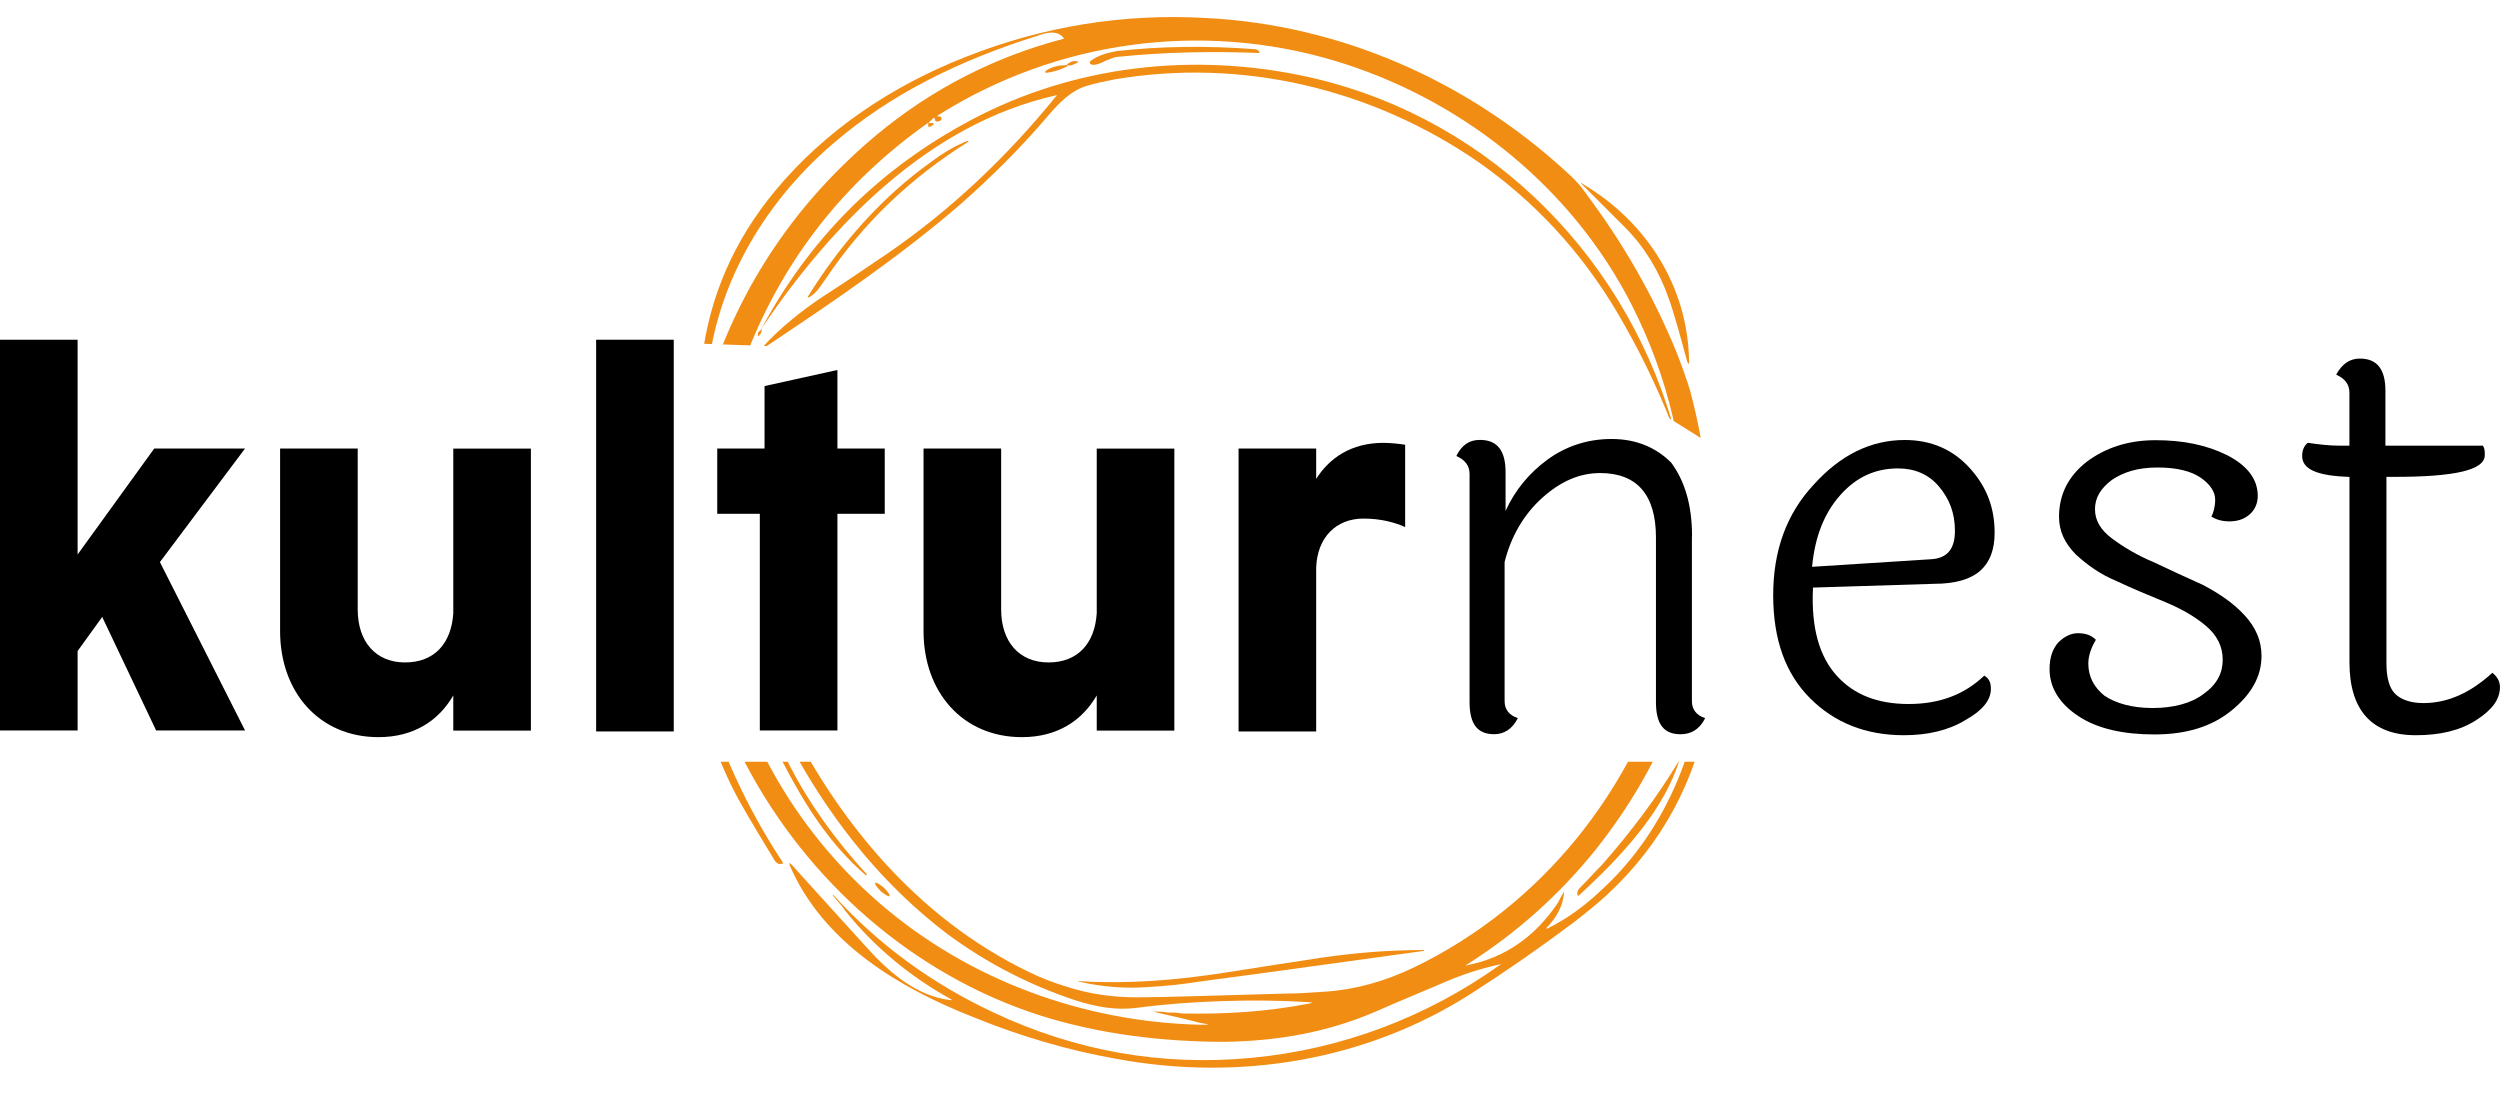
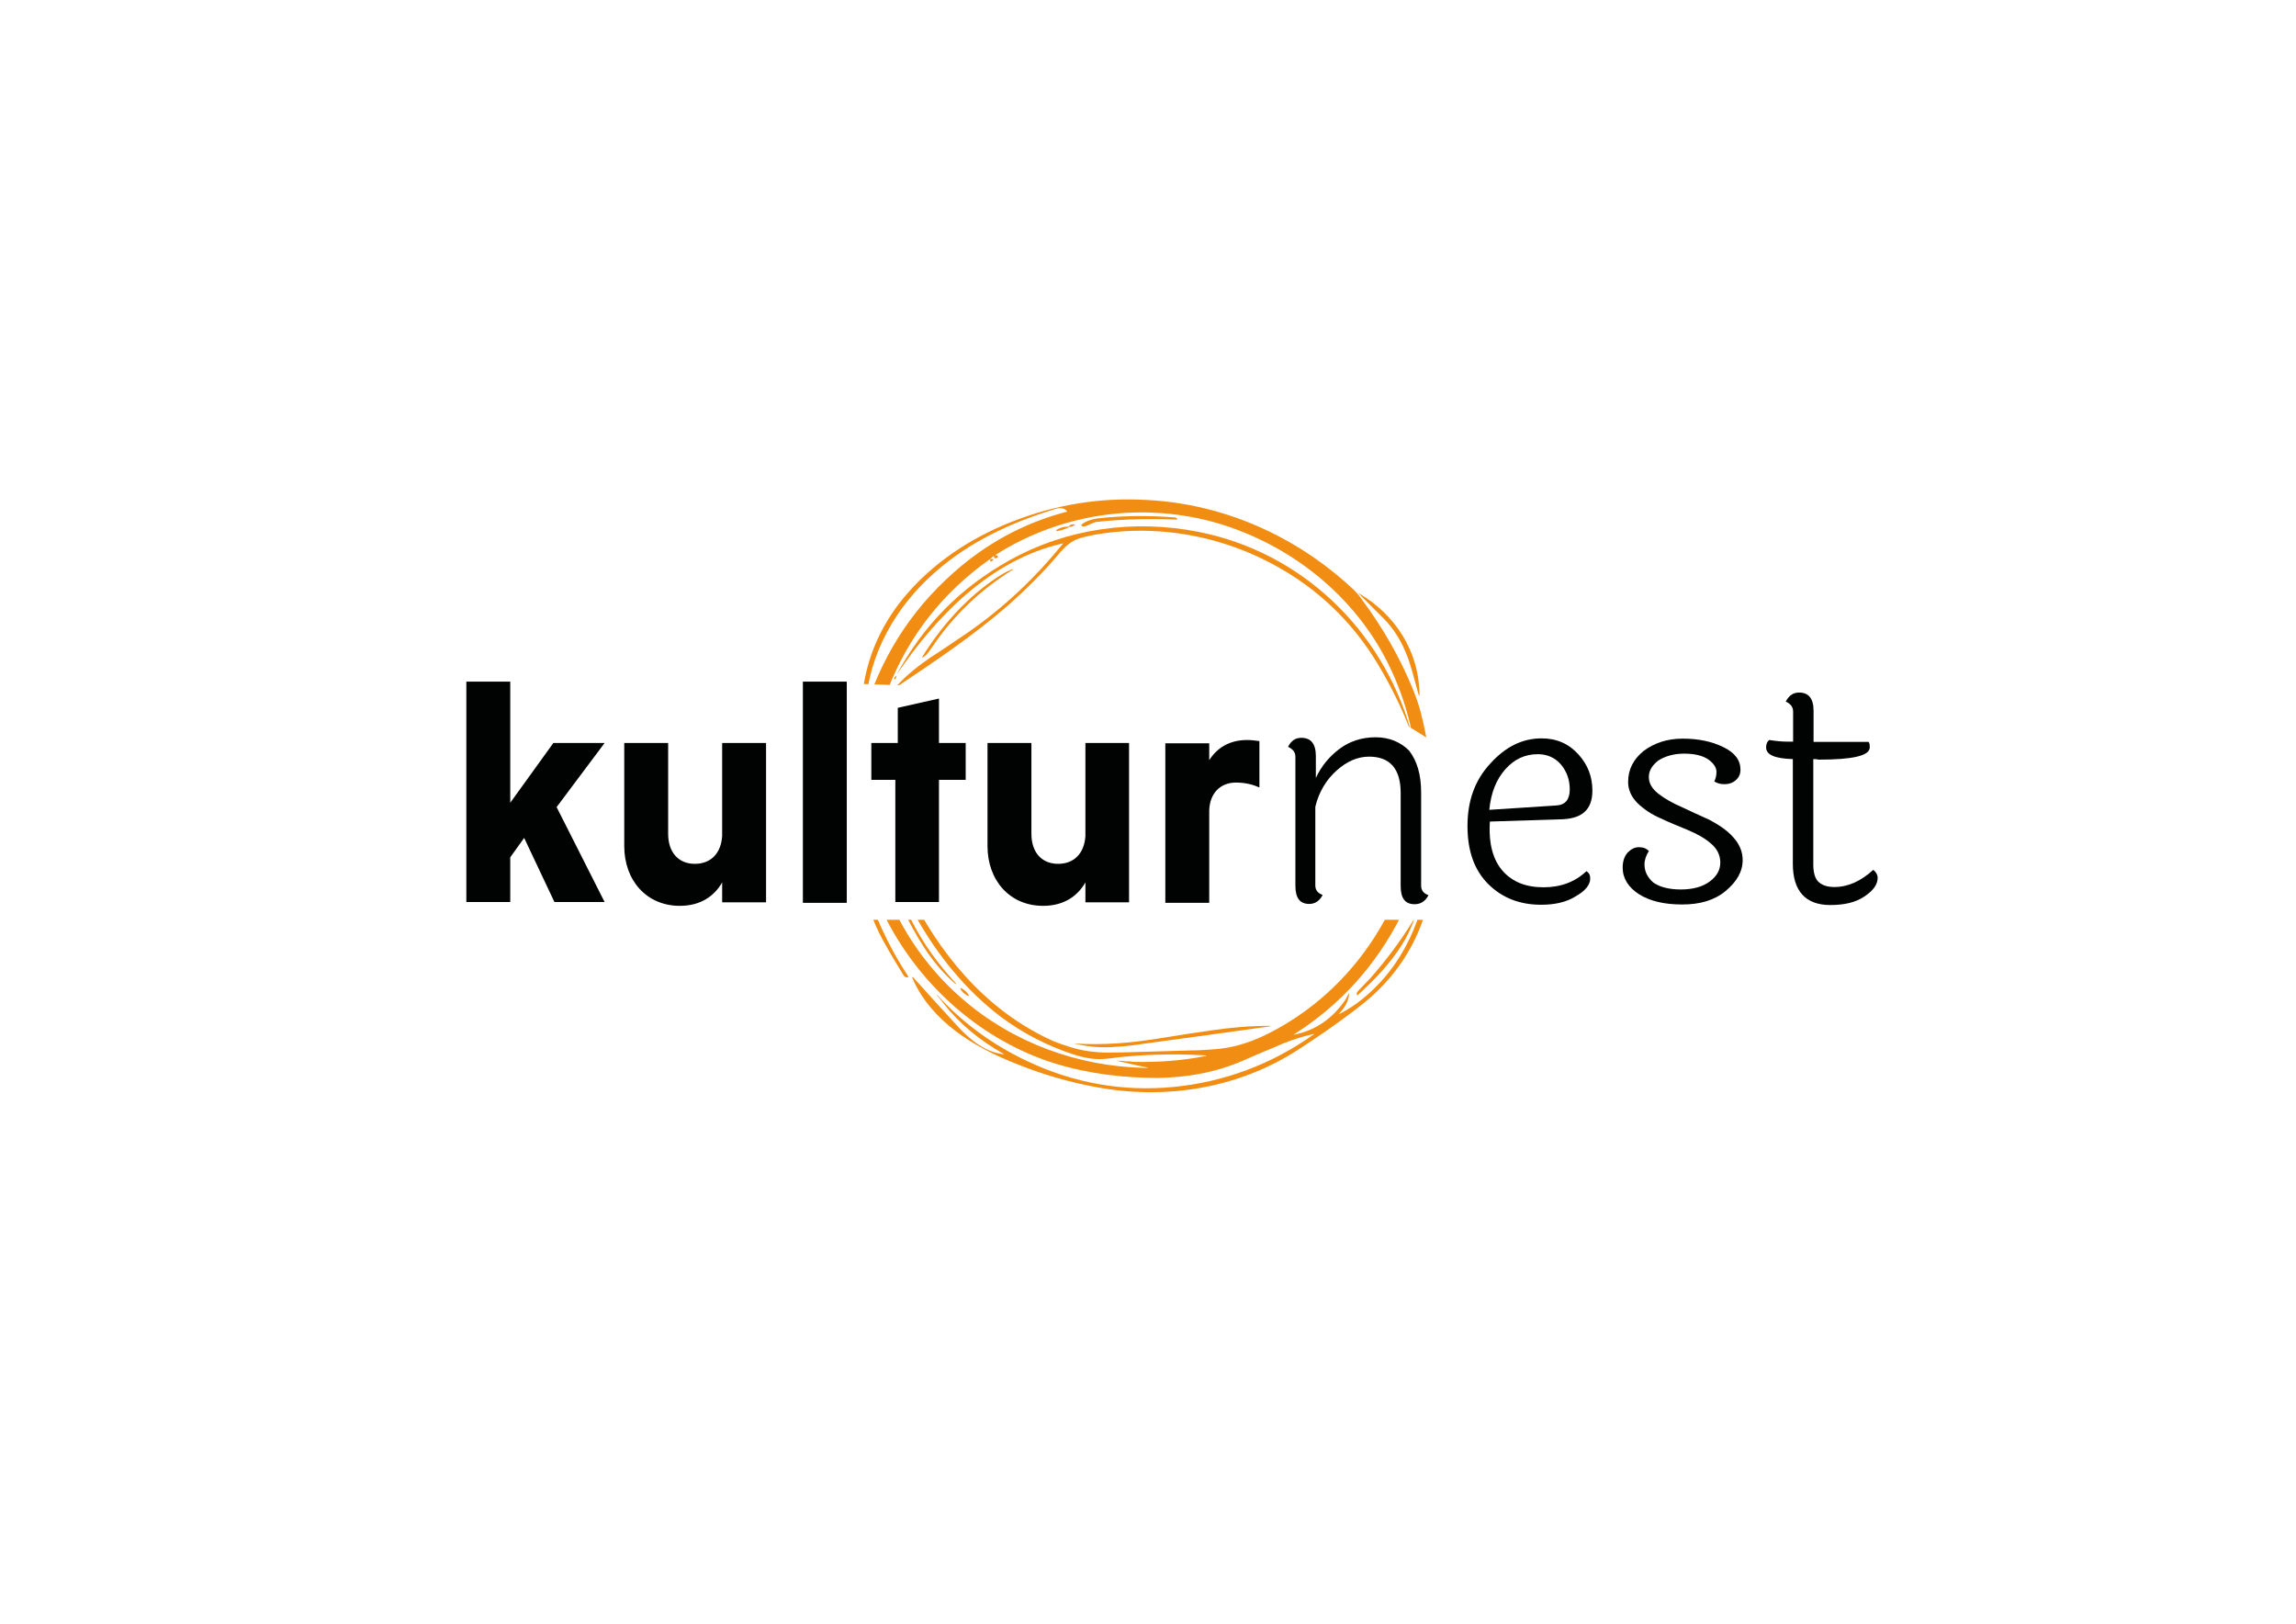
- <svg xmlns="http://www.w3.org/2000/svg" id="Ebene_2" viewBox="0 0 517.33 226.36">
-   <defs>
-     <style>.cls-1{clip-path:url(#clippath);}.cls-2{fill:none;}.cls-2,.cls-3,.cls-4,.cls-5{stroke-width:0px;}.cls-6{clip-path:url(#clippath-1);}.cls-7{clip-path:url(#clippath-4);}.cls-8{clip-path:url(#clippath-3);}.cls-9{clip-path:url(#clippath-2);}.cls-10{clip-path:url(#clippath-7);}.cls-11{clip-path:url(#clippath-8);}.cls-12{clip-path:url(#clippath-6);}.cls-13{clip-path:url(#clippath-5);}.cls-14{clip-path:url(#clippath-9);}.cls-15{clip-path:url(#clippath-13);}.cls-16{clip-path:url(#clippath-12);}.cls-17{clip-path:url(#clippath-10);}.cls-18{clip-path:url(#clippath-11);}.cls-4{fill:#f18d13;}.cls-5{fill:#010101;}</style>
-     <clipPath id="clippath">
-       <path class="cls-2" d="m136.28,226.36h227.73v-68.73h-227.73v68.73Zm0-226.36v65.01l7.64,6.07,16.84.59,162.72,1.17,36.03,22.52,4.7-12.14V0h-227.92Z" />
-     </clipPath>
-     <clipPath id="clippath-1">
-       <path class="cls-2" d="m136.28,226.36h227.73v-68.73h-227.73v68.73Zm0-226.36v65.01l7.64,6.07,16.84.59,162.72,1.17,36.03,22.52,4.7-12.14V0h-227.92Z" />
-     </clipPath>
-     <clipPath id="clippath-2">
-       <path class="cls-2" d="m136.28,226.36h227.73v-68.73h-227.73v68.73Zm0-226.36v65.01l7.64,6.07,16.84.59,162.72,1.17,36.03,22.52,4.7-12.14V0h-227.92Z" />
-     </clipPath>
-     <clipPath id="clippath-3">
-       <path class="cls-2" d="m136.28,226.36h227.73v-68.73h-227.73v68.73Zm0-226.36v65.01l7.64,6.07,16.84.59,162.72,1.17,36.03,22.52,4.7-12.14V0h-227.92Z" />
-     </clipPath>
-     <clipPath id="clippath-4">
-       <path class="cls-2" d="m136.28,226.36h227.73v-68.73h-227.73v68.73Zm0-226.36v65.01l7.64,6.07,16.84.59,162.72,1.17,36.03,22.52,4.7-12.14V0h-227.92Z" />
-     </clipPath>
-     <clipPath id="clippath-5">
-       <path class="cls-2" d="m136.28,226.36h227.73v-68.73h-227.73v68.73Zm0-226.36v65.01l7.64,6.07,16.84.59,162.72,1.17,36.03,22.52,4.7-12.14V0h-227.92Z" />
-     </clipPath>
-     <clipPath id="clippath-6">
-       <path class="cls-2" d="m136.28,226.36h227.73v-68.73h-227.73v68.73Zm0-226.36v65.01l7.64,6.07,16.84.59,162.72,1.17,36.03,22.52,4.7-12.14V0h-227.92Z" />
-     </clipPath>
-     <clipPath id="clippath-7">
-       <path class="cls-2" d="m136.28,226.36h227.73v-68.73h-227.73v68.73Zm0-226.36v65.01l7.64,6.07,16.84.59,162.72,1.17,36.03,22.52,4.7-12.14V0h-227.92Z" />
-     </clipPath>
-     <clipPath id="clippath-8">
-       <path class="cls-2" d="m136.28,226.36h227.73v-68.73h-227.73v68.73Zm0-226.36v65.01l7.64,6.07,16.84.59,162.72,1.17,36.03,22.52,4.7-12.14V0h-227.92Z" />
-     </clipPath>
-     <clipPath id="clippath-9">
-       <path class="cls-2" d="m136.28,226.36h227.73v-68.73h-227.73v68.73Zm0-226.36v65.01l7.64,6.07,16.84.59,162.72,1.17,36.03,22.52,4.7-12.14V0h-227.92Z" />
-     </clipPath>
-     <clipPath id="clippath-10">
-       <path class="cls-2" d="m136.28,226.36h227.73v-68.73h-227.73v68.73Zm0-226.36v65.01l7.64,6.07,16.84.59,162.72,1.17,36.03,22.52,4.7-12.14V0h-227.92Z" />
-     </clipPath>
-     <clipPath id="clippath-11">
-       <path class="cls-2" d="m136.28,226.36h227.73v-68.73h-227.73v68.73Zm0-226.36v65.01l7.64,6.07,16.84.59,162.72,1.17,36.03,22.52,4.7-12.14V0h-227.92Z" />
-     </clipPath>
-     <clipPath id="clippath-12">
-       <path class="cls-2" d="m136.28,226.36h227.73v-68.73h-227.73v68.73Zm0-226.36v65.01l7.64,6.07,16.84.59,162.72,1.17,36.03,22.52,4.7-12.14V0h-227.92Z" />
-     </clipPath>
-     <clipPath id="clippath-13">
-       <path class="cls-2" d="m136.28,226.36h227.73v-68.73h-227.73v68.73Zm0-226.36v65.01l7.64,6.07,16.84.59,162.72,1.17,36.03,22.52,4.7-12.14V0h-227.92Z" />
-     </clipPath>
-   </defs>
-   <g id="Ebene_1-2">
-     <g class="cls-1">
-       <path class="cls-4" d="m238.5,209.32c1.17,0,2.15,0,3.13.2.98,0,1.96,0,2.94.2,9.01.2,17.62-.39,25.85-1.96,1.37-.2,1.37-.39,0-.39-6.07-.39-12.14-.39-17.82-.2-5.68.2-11.36.59-17.23,1.37-4.5.59-8.62-.2-12.92-1.57-9.4-3.13-18.21-7.64-26.43-13.71-26.04-19.78-40.53-50.32-48.56-81.46-.39-1.57-.59-1.57-.39,0,.2,2.55.2,5.09.39,7.44,2.35,26.24,14.69,50.52,34.66,67.75,18.41,15.86,42.1,24.48,66.18,25.06,2.15,0,2.35,0,0-.39-3.52-.98-6.66-1.57-9.79-2.35q-.39,0,0,0M192.09,25.46s-.2,0-.39.2c-17.04,12.14-29.37,27.8-37.01,47.19-.78,1.96-1.57,4.31-2.35,7.24-1.57,5.29-3.13,10.38-4.11,15.86-.78,4.7-.59,9.01.39,13.32,3.13,13.12,7.64,25.65,13.32,37.4,10.97,22.91,27.8,43.27,50.91,54.43,2.74,1.37,5.48,2.35,8.03,3.13,4.9,1.57,9.79,2.15,14.49,2.15,5.68,0,15.86-.39,30.74-.78,2.55,0,5.29-.2,8.03-.39,6.27-.39,12.53-2.15,18.6-5.09,26.24-12.73,45.43-36.62,53.06-64.81,2.35-9.01,3.52-18.21,3.13-28-.59-16.64-4.7-32.11-12.53-46.6-12.73-23.3-34.85-40.53-60.31-48.17-27.61-8.22-57.57-4.11-82.04,11.36q-.2.2,0,.2h.39c.2,0,.39.2.39.39v.2c0,.2-.39.39-.59.39-.39.2-.78,0-.78-.39,0-.2,0-.39-.39-.2l-.98.98Zm-45.43,53.85c6.66-20.56,18.21-37.6,34.85-51.5,11.36-9.4,24.28-16.06,38.57-19.78q.2,0,0-.2c-1.37-1.76-3.92-.98-5.48-.39-15.66,4.9-30.35,11.94-42.49,22.52-14.49,12.53-24.67,30.15-25.85,49.54q0,.39.39-.2c0,.39,0,.2,0,0m163.89,120.23c-3.72.78-7.44,1.96-11.16,3.52-4.5,1.96-9.4,3.92-14.69,6.27-9.99,4.31-20.17,6.07-31.13,6.27-12.92,0-26.04-1.57-38.38-5.48-26.24-8.42-48.17-27.8-60.9-52.09-7.44-14.29-11.36-29.37-11.75-45.23,0-4.11,0-8.42.39-13.12.59-8.42,1.37-16.84,2.35-25.46,1.57-12.92,6.66-24.48,15.08-34.66,10.38-12.53,24.08-21.73,39.55-27.8,15.86-6.27,32.5-9.01,49.54-8.03,28,1.37,54.43,13.12,74.99,32.11,1.57,1.37,2.94,2.94,4.11,4.7,7.44,9.99,13.51,20.56,18.21,31.92,1.17,2.94,2.15,5.68,2.94,8.22,3.52,12.92,4.7,26.04,3.33,39.16-1.96,20.76-9.59,39.16-22.52,55.61-7.64,9.59-16.64,17.62-26.83,24.08-.39.2-.39.39,0,.2,7.83-1.57,13.9-5.87,18.6-12.73.39-.78.78-1.37,1.17-2.15q.2-.39.2,0c-.2,2.55-1.57,5.09-3.52,7.05q-.39.39.2.2c3.92-1.96,7.44-4.5,10.77-7.64,14.29-12.92,20.95-31.33,22.32-50.32.2-2.94.39-5.87.39-9.01,0-.59,0-1.37-.2-1.96,0-.2,0-.39.2,0,0,.2.2.39.2.39,1.17,7.24,1.17,14.69-.2,21.93-2.74,16.06-9.99,29.37-21.54,39.95-1.96,1.76-4.11,3.52-6.66,5.48-7.05,5.29-14.1,10.18-21.15,14.69-21.73,13.9-47.97,18.21-73.43,13.51-9.99-1.76-19.97-4.7-29.57-8.62-15.47-6.07-31.13-15.47-37.99-31.33-.2-.59-.2-.78.39-.2,4.9,5.48,9.99,10.97,15.08,16.64,4.7,5.29,10.57,10.57,17.82,11.36q.39,0,0-.2c-8.42-4.7-15.86-10.77-21.93-18.41-.78-1.17-1.76-2.15-2.55-3.13h.2c9.4,10.38,20.56,18.41,33.09,24.28,17.04,8.03,34.85,11.16,53.46,9.4s36.22-8.42,51.3-19.19q.59-.2.2-.2" />
-     </g>
-     <g class="cls-6">
-       <path class="cls-4" d="m228.9,12.53c-.78.39-2.35,1.17-3.13.78-.39-.2-.39-.39,0-.78,1.37-.98,3.13-1.57,5.29-1.96,8.81-.98,18.41-1.17,28.59-.39.39,0,.78.2.98.59v.2h0c-9.99-.39-19.58-.2-29.18.78-.78,0-1.57.39-2.55.78" />
-     </g>
-     <g class="cls-9">
-       <path class="cls-4" d="m220.48,13.9c-1.17.59-2.55.98-3.92,1.17q-.39,0-.2-.39c1.17-.78,2.55-1.17,3.92-1.17.2,0,.39,0,.59-.2.59-.59,1.37-.78,2.15-.59q.2,0,0,.2c-.78.39-1.37.78-2.15.59,0,.2-.2.39-.39.39" />
-     </g>
-     <g class="cls-8">
-       <path class="cls-4" d="m218.52,19.97c.2-.2.2-.39-.2-.2-25.85,5.87-45.82,26.24-60.31,47.58-.2.2-.2.39-.39.59v.39c0,.39-.2.78-.59,1.17h-.2v-.2c0-.39,0-.59.39-.78.2-.2.39-.39.39-.59,9.79-18.21,23.5-32.11,41.51-42.1,20.95-11.75,45.62-15.08,69.32-10.38,37.6,7.44,67.16,35.83,77.74,72.45h-.2c-3.13-8.03-6.85-15.66-11.36-23.3-7.44-12.53-17.04-22.91-28.78-31.13-21.93-15.08-48.76-21.54-75.19-17.04-1.96.39-3.92.78-5.87,1.37-3.13.98-5.48,3.33-7.83,6.07-5.48,6.46-11.55,12.53-18.21,18.41-12.73,10.97-26.63,20.36-40.73,29.76-.39.39-.59.2-.2-.2,3.52-3.92,8.22-7.64,12.34-10.38,4.9-3.13,9.4-6.27,13.51-9.01,13.12-9.01,24.67-19.97,34.85-32.5" />
-     </g>
-     <g class="cls-7">
-       <path class="cls-4" d="m192.09,25.46h.98c.2,0,.2.2,0,.39l-.59.39h-.39v-.78" />
-     </g>
-     <g class="cls-13">
-       <path class="cls-4" d="m200.12,29.18h.2q.2,0,0,.2c-11.94,7.44-21.73,16.84-29.37,28.2-1.17,1.57-1.96,3.13-3.52,3.92-.2.2-.39,0-.2-.2,6.66-10.77,15.27-20.56,25.46-27.8,2.35-1.76,4.9-3.33,7.44-4.31" />
-     </g>
-     <g class="cls-12">
-       <path class="cls-4" d="m327.39,37.99c13.32,7.83,21.93,21.34,22.13,36.81q0,.98-.39,0c-1.17-4.31-2.74-10.18-3.92-13.32-1.96-5.48-4.9-10.38-9.01-14.49-2.94-2.94-5.87-5.87-9.01-9.01v-.2l.2.2h0" />
-     </g>
-     <g class="cls-10">
-       <path class="cls-5" d="m162.52,71.67c-6.66,15.08-9.59,30.55-9.2,46.41q0,.59-.39,0c-.39-1.17-.78-2.35-.78-3.72-.2-12.14,1.96-24.28,6.27-36.22.98-2.15,2.15-4.9,4.11-6.46,0-.2.2-.2,0,0" />
-     </g>
-     <g class="cls-11">
-       <path class="cls-5" d="m355.39,98.49c2.74,11.36,3.13,22.71,1.37,34.27h0c0-6.66-.2-13.32-.39-19.78-.2-5.48-.59-10.18-.98-14.49v-.98q0-.39.2,0c-.39.2-.2.59-.2.98" />
-     </g>
-     <g class="cls-14">
-       <path class="cls-4" d="m152.73,165.26c-4.11-7.64-6.85-15.66-8.03-23.89h.2c3.92,13.12,9.4,25.46,17.04,37.01.2.2,0,.39-.2.39h-.59c-.2,0-.59-.39-.78-.59-2.35-3.92-4.9-8.03-7.64-12.92" />
-     </g>
-     <g class="cls-17">
-       <path class="cls-4" d="m161.93,157.63c-1.37-2.74-3.13-5.48-3.33-8.62q0-.78.39,0c1.37,3.33,2.94,6.27,4.31,9.2,4.31,8.42,9.79,15.86,16.06,22.71v.2h-.2c-7.44-6.46-12.34-14.1-17.23-23.5" />
-     </g>
-     <g class="cls-18">
-       <path class="cls-4" d="m347.56,157.23c-2.15,6.85-6.46,13.12-11.75,18.99-3.13,3.52-6.27,6.46-9.01,9.01-.2.2-.39.2-.39-.2v-.39c0-.2.2-.59.39-.78,1.57-1.57,3.13-3.33,4.7-4.9,5.87-6.66,11.36-13.9,16.06-21.73h0" />
-     </g>
-     <g class="cls-16">
-       <path class="cls-4" d="m181.12,182.69c.2-.2.98.39,1.76.98.78.78,1.37,1.57,1.17,1.76-.2.2-.98-.39-1.76-.98-.78-.78-1.37-1.57-1.17-1.76" />
-     </g>
-     <g class="cls-15">
-       <path class="cls-4" d="m223.61,203.05c9.99.59,19.58-.2,29.76-1.76,7.24-1.17,13.9-2.15,20.17-3.13,6.85-.98,13.71-1.57,20.95-1.57q.2,0,.2.2h-.2c-15.66,2.15-30.94,4.31-45.82,6.27-3.72.59-7.24.98-10.77,1.17-4.9.39-9.59,0-14.1-.98q-1.37-.2-.2-.2" />
-     </g>
-     <polygon class="cls-3" points="0 70.3 16.06 70.3 16.06 114.74 31.92 92.81 50.71 92.81 33.09 116.31 50.71 151.16 32.31 151.16 21.15 127.67 16.06 134.72 16.06 151.16 0 151.16 0 70.3" />
-     <path class="cls-3" d="m93.79,143.92c-2.94,5.09-8.03,8.62-15.47,8.62-12.34,0-20.36-9.4-20.36-21.93v-37.79h16.06v33.29c0,6.66,3.72,10.97,9.79,10.97s9.59-3.92,9.99-10.18v-34.07h16.06v58.35h-16.06v-7.24Z" />
-     <rect class="cls-3" x="123.36" y="70.3" width="16.06" height="81.06" />
-     <polygon class="cls-3" points="157.23 151.16 157.23 106.32 148.42 106.32 148.42 92.81 158.21 92.81 158.21 79.89 173.29 76.56 173.29 92.81 183.08 92.81 183.08 106.32 173.29 106.32 173.29 151.16 157.23 151.16" />
-     <path class="cls-3" d="m226.94,143.92c-2.94,5.09-8.03,8.62-15.47,8.62-12.34,0-20.36-9.4-20.36-21.93v-37.79h16.06v33.29c0,6.66,3.72,10.97,9.79,10.97s9.59-3.92,9.99-10.18v-34.07h16.06v58.35h-16.06v-7.24Z" />
-     <path class="cls-3" d="m272.37,99.08c2.74-4.31,7.24-7.44,13.9-7.44,1.37,0,3.33.2,4.5.39v17.04c-2.15-.98-5.09-1.76-8.62-1.76-5.68,0-9.59,3.92-9.79,10.18v33.87h-16.06v-58.55h16.06v6.27h0Z" />
-     <path class="cls-3" d="m350.11,111.02v34.07c0,1.76.98,2.94,2.74,3.52-1.17,2.35-2.94,3.33-5.09,3.33-3.52,0-5.09-2.15-5.09-6.66v-34.07c0-8.81-3.92-13.32-11.55-13.32-4.31,0-8.22,1.76-11.94,5.09-3.72,3.33-6.46,7.83-7.83,13.32v28.78c0,1.76.98,2.94,2.74,3.52-1.17,2.35-2.94,3.33-4.9,3.33-3.52,0-5.09-2.15-5.09-6.66v-47.19c0-1.76-.98-2.94-2.74-3.72,1.17-2.35,2.74-3.33,4.9-3.33,3.52,0,5.29,2.15,5.29,6.66v8.03c1.96-4.31,4.9-7.83,8.62-10.57s8.22-4.31,13.32-4.31,9.2,1.76,12.34,4.9c2.74,3.72,4.31,8.62,4.31,15.27" />
-     <path class="cls-3" d="m380.07,139.81c3.52,3.92,8.42,5.87,14.88,5.87s11.55-1.96,15.66-5.87c.98.59,1.37,1.37,1.37,2.74,0,2.35-1.76,4.5-5.29,6.46-3.52,2.15-7.83,3.13-12.73,3.13-7.83,0-14.29-2.55-19.39-7.64-5.09-5.09-7.64-12.14-7.64-21.34s2.74-16.84,8.42-22.91c5.48-6.07,11.75-9.2,18.8-9.2,5.48,0,9.99,1.96,13.51,5.87,3.52,3.92,5.09,8.22,5.09,13.32,0,3.52-.98,6.07-2.94,7.83s-5.09,2.74-9.59,2.74l-25.06.78v.2c-.39,8.22,1.37,14.1,4.9,18.01m19.58-24.08c3.33-.2,4.9-2.15,4.9-5.87s-1.17-6.66-3.33-9.2c-2.15-2.55-5.09-3.72-8.42-3.72-4.7,0-8.62,1.76-11.94,5.48-3.33,3.72-5.29,8.62-5.87,14.88l24.67-1.57Z" />
-     <path class="cls-3" d="m467.2,102.6c0,1.57-.59,2.94-1.76,3.92s-2.55,1.37-4.11,1.37-2.74-.39-3.72-.98c.39-.78.78-1.96.78-3.52s-.98-3.13-2.94-4.5c-1.96-1.37-4.9-2.15-9.01-2.15s-7.05.98-9.4,2.55c-2.35,1.76-3.52,3.72-3.52,6.07s1.17,4.31,3.52,6.07,5.29,3.52,8.62,4.9c3.33,1.57,6.66,3.13,10.18,4.7,3.33,1.76,6.27,3.72,8.62,6.27,2.35,2.55,3.52,5.29,3.52,8.42,0,4.31-2.15,8.03-6.27,11.36-4.11,3.33-9.4,4.9-15.86,4.9s-11.75-1.17-15.66-3.72c-3.92-2.55-6.07-5.87-6.07-9.79,0-2.35.59-4.11,1.76-5.48,1.17-1.17,2.55-1.96,4.11-1.96s2.74.39,3.72,1.37c-.98,1.57-1.57,3.33-1.57,4.9,0,2.74,1.17,4.9,3.33,6.66,2.35,1.57,5.68,2.55,9.99,2.55s8.03-.98,10.57-2.94c2.74-1.96,3.92-4.31,3.92-7.05s-1.17-5.09-3.52-7.05c-2.35-1.96-5.09-3.52-8.42-4.9-3.33-1.37-6.66-2.74-9.99-4.31-3.33-1.37-6.07-3.33-8.42-5.48-2.35-2.35-3.52-4.9-3.52-7.83,0-4.7,1.96-8.42,5.68-11.36,3.92-2.94,8.62-4.5,14.29-4.5s10.57.98,14.88,3.13c4.11,2.15,6.27,4.9,6.27,8.42" />
-     <path class="cls-3" d="m493.83,98.69v38.57c0,2.94.59,5.09,1.76,6.27s3.13,1.96,5.87,1.96c5.09,0,9.79-2.15,14.29-6.27.98.78,1.57,1.76,1.57,2.94,0,2.55-1.57,4.7-4.9,6.85s-7.44,3.13-12.53,3.13c-9.01,0-13.71-5.09-13.71-15.08v-38.38c-6.66-.2-9.79-1.57-9.79-4.31,0-1.17.39-2.15,1.17-2.74,2.55.39,4.7.59,6.46.59h2.15v-10.97c0-1.76-.98-2.94-2.74-3.72,1.17-2.15,2.74-3.33,4.9-3.33,3.52,0,5.29,2.15,5.29,6.66v11.36h20.17c.39.59.39,1.17.39,1.96,0,3.13-6.27,4.5-18.8,4.5,0,0-1.57,0-1.57,0Z" />
+ <svg xmlns="http://www.w3.org/2000/svg" xmlns:xlink="http://www.w3.org/1999/xlink" version="1.1" id="Ebene_1" x="0px" y="0px" viewBox="0 0 841.9 595.3" style="enable-background:new 0 0 841.9 595.3;" xml:space="preserve">
+   <style type="text/css">
+ 	.st0{clip-path:url(#SVGID_00000151546086081374417880000004465438641505684144_);fill:#F18D13;}
+ 	.st1{clip-path:url(#SVGID_00000008143448394912643640000003241023358707942802_);fill:#F18D13;}
+ 	.st2{clip-path:url(#SVGID_00000137830957282190657070000008975275506852442546_);fill:#F18D13;}
+ 	.st3{clip-path:url(#SVGID_00000088822187706853676490000000575276210223451807_);fill:#F18D13;}
+ 	.st4{clip-path:url(#SVGID_00000062875836293729691740000013039783749200784052_);fill:#F18D13;}
+ 	.st5{clip-path:url(#SVGID_00000119104802558954361930000005239439077545971346_);fill:#F18D13;}
+ 	.st6{clip-path:url(#SVGID_00000160181887936501145240000001559006888142195870_);fill:#F18D13;}
+ 	.st7{clip-path:url(#SVGID_00000060726989277201146160000011558153543182104483_);fill:#020203;}
+ 	.st8{clip-path:url(#SVGID_00000156556617846894702880000016211087371498094261_);fill:#020203;}
+ 	.st9{clip-path:url(#SVGID_00000087400662609360496760000004973149259299497642_);fill:#F18D13;}
+ 	.st10{clip-path:url(#SVGID_00000036952549573816052970000015781651777380184497_);fill:#F18D13;}
+ 	.st11{clip-path:url(#SVGID_00000016796920496246200860000015393115853639156377_);fill:#F18D13;}
+ 	.st12{clip-path:url(#SVGID_00000164483591477297964580000016523085253278165396_);fill:#F18D13;}
+ 	.st13{clip-path:url(#SVGID_00000175302396164184809810000006771363668577593732_);fill:#F18D13;}
+ 	.st14{fill:#010202;}
+ </style>
+   <g>
+     <g>
+       <g>
+         <g>
+           <defs>
+             <path id="SVGID_1_" d="M307.3,405.9H535v-68.7H307.3V405.9z M307.3,179.6v65l7.6,6.1l16.8,0.6l162.7,1.2l36,22.5l4.7-12.1       v-83.2H307.3z" />
+           </defs>
+           <clipPath id="SVGID_00000176012297107987987760000015013026662591290269_">
+             <use xlink:href="#SVGID_1_" style="overflow:visible;" />
+           </clipPath>
+           <path style="clip-path:url(#SVGID_00000176012297107987987760000015013026662591290269_);fill:#F18D13;" d="M409.5,388.9      c1.2,0,2.2,0,3.1,0.2c1,0,2,0,2.9,0.2c9,0.2,17.6-0.4,25.8-2c1.4-0.2,1.4-0.4,0-0.4c-6.1-0.4-12.1-0.4-17.8-0.2      c-5.7,0.2-11.4,0.6-17.2,1.4c-4.5,0.6-8.6-0.2-12.9-1.6c-9.4-3.1-18.2-7.6-26.4-13.7c-26-19.8-40.5-50.3-48.6-81.5      c-0.4-1.6-0.6-1.6-0.4,0c0.2,2.5,0.2,5.1,0.4,7.4c2.3,26.2,14.7,50.5,34.7,67.7c18.4,15.9,42.1,24.5,66.2,25.1      c2.2,0,2.3,0,0-0.4C415.8,390.3,412.7,389.7,409.5,388.9C409.1,388.9,409.1,388.9,409.5,388.9 M363.1,205c0,0-0.2,0-0.4,0.2      c-17,12.1-29.4,27.8-37,47.2c-0.8,2-1.6,4.3-2.3,7.2c-1.6,5.3-3.1,10.4-4.1,15.9c-0.8,4.7-0.6,9,0.4,13.3      c3.1,13.1,7.6,25.7,13.3,37.4c11,22.9,27.8,43.3,50.9,54.4c2.7,1.4,5.5,2.3,8,3.1c4.9,1.6,9.8,2.2,14.5,2.2      c5.7,0,15.9-0.4,30.7-0.8c2.5,0,5.3-0.2,8-0.4c6.3-0.4,12.5-2.2,18.6-5.1c26.2-12.7,45.4-36.6,53.1-64.8c2.3-9,3.5-18.2,3.1-28      c-0.6-16.6-4.7-32.1-12.5-46.6c-12.7-23.3-34.9-40.5-60.3-48.2c-27.6-8.2-57.6-4.1-82,11.4c-0.2,0.2-0.2,0.2,0,0.2h0.4      c0.2,0,0.4,0.2,0.4,0.4v0.2c0,0.2-0.4,0.4-0.6,0.4c-0.4,0.2-0.8,0-0.8-0.4c0-0.2,0-0.4-0.4-0.2L363.1,205z M317.7,258.9      c6.7-20.6,18.2-37.6,34.9-51.5c11.4-9.4,24.3-16.1,38.6-19.8c0.2,0,0.2,0,0-0.2c-1.4-1.8-3.9-1-5.5-0.4      c-15.7,4.9-30.4,11.9-42.5,22.5c-14.5,12.5-24.7,30.2-25.8,49.5C317.3,259.5,317.3,259.5,317.7,258.9      C317.7,259.3,317.7,259.1,317.7,258.9 M481.6,379.1c-3.7,0.8-7.4,2-11.2,3.5c-4.5,2-9.4,3.9-14.7,6.3c-10,4.3-20.2,6.1-31.1,6.3      c-12.9,0-26-1.6-38.4-5.5c-26.2-8.4-48.2-27.8-60.9-52.1c-7.4-14.3-11.4-29.4-11.7-45.2c0-4.1,0-8.4,0.4-13.1      c0.6-8.4,1.4-16.8,2.3-25.5c1.6-12.9,6.7-24.5,15.1-34.7c10.4-12.5,24.1-21.7,39.6-27.8c15.9-6.3,32.5-9,49.5-8      c28,1.4,54.4,13.1,75,32.1c1.6,1.4,2.9,2.9,4.1,4.7c7.4,10,13.5,20.6,18.2,31.9c1.2,2.9,2.2,5.7,2.9,8.2      c3.5,12.9,4.7,26,3.3,39.2c-2,20.8-9.6,39.2-22.5,55.6c-7.6,9.6-16.6,17.6-26.8,24.1c-0.4,0.2-0.4,0.4,0,0.2      c7.8-1.6,13.9-5.9,18.6-12.7c0.4-0.8,0.8-1.4,1.2-2.2c0.2-0.4,0.2-0.4,0.2,0c-0.2,2.5-1.6,5.1-3.5,7c-0.4,0.4-0.4,0.4,0.2,0.2      c3.9-2,7.4-4.5,10.8-7.6c14.3-12.9,21-31.3,22.3-50.3c0.2-2.9,0.4-5.9,0.4-9c0-0.6,0-1.4-0.2-2c0-0.2,0-0.4,0.2,0      c0,0.2,0.2,0.4,0.2,0.4c1.2,7.2,1.2,14.7-0.2,21.9c-2.7,16.1-10,29.4-21.5,39.9c-2,1.8-4.1,3.5-6.7,5.5      c-7,5.3-14.1,10.2-21.1,14.7c-21.7,13.9-48,18.2-73.4,13.5c-10-1.8-20-4.7-29.6-8.6c-15.5-6.1-31.1-15.5-38-31.3      c-0.2-0.6-0.2-0.8,0.4-0.2c4.9,5.5,10,11,15.1,16.6c4.7,5.3,10.6,10.6,17.8,11.4c0.4,0,0.4,0,0-0.2      c-8.4-4.7-15.9-10.8-21.9-18.4c-0.8-1.2-1.8-2.2-2.5-3.1l0,0c0,0,0,0,0.2,0c9.4,10.4,20.6,18.4,33.1,24.3      c17,8,34.9,11.2,53.5,9.4c18.6-1.8,36.2-8.4,51.3-19.2C482,379.1,482,379.1,481.6,379.1" />
+         </g>
+       </g>
+     </g>
+     <g>
+       <g>
+         <g>
+           <defs>
+             <path id="SVGID_00000112590542206463620640000008181477640997762464_" d="M307.3,405.9H535v-68.7H307.3V405.9z M307.3,179.6v65       l7.6,6.1l16.8,0.6l162.7,1.2l36,22.5l4.7-12.1v-83.2H307.3z" />
+           </defs>
+           <clipPath id="SVGID_00000120530111658168278910000006541357422560968875_">
+             <use xlink:href="#SVGID_00000112590542206463620640000008181477640997762464_" style="overflow:visible;" />
+           </clipPath>
+           <path style="clip-path:url(#SVGID_00000120530111658168278910000006541357422560968875_);fill:#F18D13;" d="M399.9,192.1      c-0.8,0.4-2.3,1.2-3.1,0.8c-0.4-0.2-0.4-0.4,0-0.8c1.4-1,3.1-1.6,5.3-2c8.8-1,18.4-1.2,28.6-0.4c0.4,0,0.8,0.2,1,0.6      c0,0,0,0,0,0.2l0,0c-10-0.4-19.6-0.2-29.2,0.8C401.7,191.3,400.9,191.7,399.9,192.1" />
+         </g>
+       </g>
+     </g>
+     <g>
+       <g>
+         <g>
+           <defs>
+             <path id="SVGID_00000072999925466660921630000016815616346339742644_" d="M307.3,405.9H535v-68.7H307.3V405.9z M307.3,179.6v65       l7.6,6.1l16.8,0.6l162.7,1.2l36,22.5l4.7-12.1v-83.2H307.3z" />
+           </defs>
+           <clipPath id="SVGID_00000067926573259206959390000015978576392636365988_">
+             <use xlink:href="#SVGID_00000072999925466660921630000016815616346339742644_" style="overflow:visible;" />
+           </clipPath>
+           <path style="clip-path:url(#SVGID_00000067926573259206959390000015978576392636365988_);fill:#F18D13;" d="M391.5,193.5      c-1.2,0.6-2.5,1-3.9,1.2c-0.4,0-0.4,0-0.2-0.4c1.2-0.8,2.5-1.2,3.9-1.2c0.2,0,0.4,0,0.6-0.2c0.6-0.6,1.4-0.8,2.2-0.6      c0.2,0,0.2,0,0,0.2c-0.8,0.4-1.4,0.8-2.2,0.6C391.9,193.3,391.7,193.5,391.5,193.5" />
+         </g>
+       </g>
+     </g>
+     <g>
+       <g>
+         <g>
+           <defs>
+             <path id="SVGID_00000102525382770845413340000012895876547782769551_" d="M307.3,405.9H535v-68.7H307.3V405.9z M307.3,179.6v65       l7.6,6.1l16.8,0.6l162.7,1.2l36,22.5l4.7-12.1v-83.2H307.3z" />
+           </defs>
+           <clipPath id="SVGID_00000125568805448116885260000009872865325578719899_">
+             <use xlink:href="#SVGID_00000102525382770845413340000012895876547782769551_" style="overflow:visible;" />
+           </clipPath>
+           <path style="clip-path:url(#SVGID_00000125568805448116885260000009872865325578719899_);fill:#F18D13;" d="M389.6,199.5      c0.2-0.2,0.2-0.4-0.2-0.2c-25.8,5.9-45.8,26.2-60.3,47.6c-0.2,0.2-0.2,0.4-0.4,0.6c0,0.2,0,0.2,0,0.4c0,0.4-0.2,0.8-0.6,1.2      h-0.2c0,0,0,0,0-0.2c0-0.4,0-0.6,0.4-0.8c0.2-0.2,0.4-0.4,0.4-0.6c9.8-18.2,23.5-32.1,41.5-42.1c21-11.7,45.6-15.1,69.3-10.4      c37.6,7.4,67.2,35.8,77.7,72.4l0,0H517l0,0c-3.1-8-6.9-15.7-11.4-23.3c-7.4-12.5-17-22.9-28.8-31.1      c-21.9-15.1-48.8-21.5-75.2-17c-2,0.4-3.9,0.8-5.9,1.4c-3.1,1-5.5,3.3-7.8,6.1c-5.5,6.5-11.6,12.5-18.2,18.4      c-12.7,11-26.6,20.4-40.7,29.8c-0.4,0.4-0.6,0.2-0.2-0.2c3.5-3.9,8.2-7.6,12.3-10.4c4.9-3.1,9.4-6.3,13.5-9      C367.8,223,379.4,212.1,389.6,199.5" />
+         </g>
+       </g>
+     </g>
+     <g>
+       <g>
+         <g>
+           <defs>
+             <path id="SVGID_00000140697152940846940700000016444428077700836256_" d="M307.3,405.9H535v-68.7H307.3V405.9z M307.3,179.6v65       l7.6,6.1l16.8,0.6l162.7,1.2l36,22.5l4.7-12.1v-83.2H307.3z" />
+           </defs>
+           <clipPath id="SVGID_00000039131937682369359410000001419865113173986438_">
+             <use xlink:href="#SVGID_00000140697152940846940700000016444428077700836256_" style="overflow:visible;" />
+           </clipPath>
+           <path style="clip-path:url(#SVGID_00000039131937682369359410000001419865113173986438_);fill:#F18D13;" d="M363.1,205      c0.4,0,0.8,0,1,0c0.2,0,0.2,0.2,0,0.4l-0.6,0.4c-0.2,0-0.2,0-0.4,0C363.1,205.6,363.1,205.4,363.1,205" />
+         </g>
+       </g>
+     </g>
+     <g>
+       <g>
+         <g>
+           <defs>
+             <path id="SVGID_00000121248278663533090390000009411741342743320719_" d="M307.3,405.9H535v-68.7H307.3V405.9z M307.3,179.6v65       l7.6,6.1l16.8,0.6l162.7,1.2l36,22.5l4.7-12.1v-83.2H307.3z" />
+           </defs>
+           <clipPath id="SVGID_00000020387037993792290010000017911771129378667434_">
+             <use xlink:href="#SVGID_00000121248278663533090390000009411741342743320719_" style="overflow:visible;" />
+           </clipPath>
+           <path style="clip-path:url(#SVGID_00000020387037993792290010000017911771129378667434_);fill:#F18D13;" d="M371.1,208.7h0.2      c0.2,0,0.2,0,0,0.2c-11.9,7.4-21.7,16.8-29.4,28.2c-1.2,1.6-2,3.1-3.5,3.9c-0.2,0.2-0.4,0-0.2-0.2c6.7-10.8,15.3-20.6,25.5-27.8      C366.1,211.3,368.6,209.7,371.1,208.7" />
+         </g>
+       </g>
+     </g>
+     <g>
+       <g>
+         <g>
+           <defs>
+             <path id="SVGID_00000156583574933102555870000003577126953031531401_" d="M307.3,405.9H535v-68.7H307.3V405.9z M307.3,179.6v65       l7.6,6.1l16.8,0.6l162.7,1.2l36,22.5l4.7-12.1v-83.2H307.3z" />
+           </defs>
+           <clipPath id="SVGID_00000071558932014571142410000013564172529953021087_">
+             <use xlink:href="#SVGID_00000156583574933102555870000003577126953031531401_" style="overflow:visible;" />
+           </clipPath>
+           <path style="clip-path:url(#SVGID_00000071558932014571142410000013564172529953021087_);fill:#F18D13;" d="M498.4,217.6      c13.3,7.8,21.9,21.3,22.1,36.8c0,1,0,1-0.4,0c-1.2-4.3-2.7-10.2-3.9-13.3c-2-5.5-4.9-10.4-9-14.5c-2.9-2.9-5.9-5.9-9-9      c0,0,0,0,0-0.2L498.4,217.6L498.4,217.6" />
+         </g>
+       </g>
+     </g>
+     <g>
+       <g>
+         <g>
+           <defs>
+             <path id="SVGID_00000098904156990898759510000016050540598060025528_" d="M307.3,405.9H535v-68.7H307.3V405.9z M307.3,179.6v65       l7.6,6.1l16.8,0.6l162.7,1.2l36,22.5l4.7-12.1v-83.2H307.3z" />
+           </defs>
+           <clipPath id="SVGID_00000026878942770705130260000002037391415965546892_">
+             <use xlink:href="#SVGID_00000098904156990898759510000016050540598060025528_" style="overflow:visible;" />
+           </clipPath>
+           <path style="clip-path:url(#SVGID_00000026878942770705130260000002037391415965546892_);fill:#020203;" d="M333.5,251.2      c-6.7,15.1-9.6,30.5-9.2,46.4c0,0.6,0,0.6-0.4,0c-0.4-1.2-0.8-2.3-0.8-3.7c-0.2-12.1,2-24.3,6.3-36.2      C330.4,255.5,331.6,252.8,333.5,251.2C333.5,251,333.7,251,333.5,251.2" />
+         </g>
+       </g>
+     </g>
+     <g>
+       <g>
+         <g>
+           <defs>
+             <path id="SVGID_00000182492986221342296370000006874498122996446642_" d="M307.3,405.9H535v-68.7H307.3V405.9z M307.3,179.6v65       l7.6,6.1l16.8,0.6l162.7,1.2l36,22.5l4.7-12.1v-83.2H307.3z" />
+           </defs>
+           <clipPath id="SVGID_00000079463155921646133310000011064573986914833591_">
+             <use xlink:href="#SVGID_00000182492986221342296370000006874498122996446642_" style="overflow:visible;" />
+           </clipPath>
+           <path style="clip-path:url(#SVGID_00000079463155921646133310000011064573986914833591_);fill:#020203;" d="M526.4,278.1      c2.7,11.4,3.1,22.7,1.4,34.3l0,0l0,0c0-6.7-0.2-13.3-0.4-19.8C527.2,287.1,526.8,282.4,526.4,278.1c0-0.2,0-0.6,0-1      c0-0.4,0-0.4,0.2,0C526.2,277.3,526.4,277.7,526.4,278.1" />
+         </g>
+       </g>
+     </g>
+     <g>
+       <g>
+         <g>
+           <defs>
+             <path id="SVGID_00000176729788900649969500000002424920573929096105_" d="M307.3,405.9H535v-68.7H307.3V405.9z M307.3,179.6v65       l7.6,6.1l16.8,0.6l162.7,1.2l36,22.5l4.7-12.1v-83.2H307.3z" />
+           </defs>
+           <clipPath id="SVGID_00000182508326347220264070000002654173154554626211_">
+             <use xlink:href="#SVGID_00000176729788900649969500000002424920573929096105_" style="overflow:visible;" />
+           </clipPath>
+           <path style="clip-path:url(#SVGID_00000182508326347220264070000002654173154554626211_);fill:#F18D13;" d="M323.8,344.8      c-4.1-7.6-6.9-15.7-8-23.9l0,0h0.2l0,0c3.9,13.1,9.4,25.5,17,37c0.2,0.2,0,0.4-0.2,0.4s-0.4,0-0.6,0c-0.2,0-0.6-0.4-0.8-0.6      C329,353.8,326.5,349.7,323.8,344.8" />
+         </g>
+       </g>
+     </g>
+     <g>
+       <g>
+         <g>
+           <defs>
+             <path id="SVGID_00000102513269659900975180000017180711848168116636_" d="M307.3,405.9H535v-68.7H307.3V405.9z M307.3,179.6v65       l7.6,6.1l16.8,0.6l162.7,1.2l36,22.5l4.7-12.1v-83.2H307.3z" />
+           </defs>
+           <clipPath id="SVGID_00000035493651858850029890000016554987941400011666_">
+             <use xlink:href="#SVGID_00000102513269659900975180000017180711848168116636_" style="overflow:visible;" />
+           </clipPath>
+           <path style="clip-path:url(#SVGID_00000035493651858850029890000016554987941400011666_);fill:#F18D13;" d="M333,337.2      c-1.4-2.7-3.1-5.5-3.3-8.6c0-0.8,0-0.8,0.4,0c1.4,3.3,2.9,6.3,4.3,9.2c4.3,8.4,9.8,15.9,16.1,22.7c0,0,0,0,0,0.2c0,0,0,0-0.2,0      C342.8,354.2,337.9,346.6,333,337.2" />
+         </g>
+       </g>
+     </g>
+     <g>
+       <g>
+         <g>
+           <defs>
+             <path id="SVGID_00000119116534135723553360000006966235588769436802_" d="M307.3,405.9H535v-68.7H307.3V405.9z M307.3,179.6v65       l7.6,6.1l16.8,0.6l162.7,1.2l36,22.5l4.7-12.1v-83.2H307.3z" />
+           </defs>
+           <clipPath id="SVGID_00000039103126759139655910000012245858580679247777_">
+             <use xlink:href="#SVGID_00000119116534135723553360000006966235588769436802_" style="overflow:visible;" />
+           </clipPath>
+           <path style="clip-path:url(#SVGID_00000039103126759139655910000012245858580679247777_);fill:#F18D13;" d="M518.6,336.8      c-2.2,6.9-6.5,13.1-11.7,19c-3.1,3.5-6.3,6.5-9,9c-0.2,0.2-0.4,0.2-0.4-0.2c0-0.2,0-0.4,0-0.4c0-0.2,0.2-0.6,0.4-0.8      c1.6-1.6,3.1-3.3,4.7-4.9C508.4,351.9,513.9,344.6,518.6,336.8L518.6,336.8L518.6,336.8L518.6,336.8" />
+         </g>
+       </g>
+     </g>
+     <g>
+       <g>
+         <g>
+           <defs>
+             <path id="SVGID_00000075883931079262997590000005302807609977129864_" d="M307.3,405.9H535v-68.7H307.3V405.9z M307.3,179.6v65       l7.6,6.1l16.8,0.6l162.7,1.2l36,22.5l4.7-12.1v-83.2H307.3z" />
+           </defs>
+           <clipPath id="SVGID_00000020358338196069830290000015747147083039028882_">
+             <use xlink:href="#SVGID_00000075883931079262997590000005302807609977129864_" style="overflow:visible;" />
+           </clipPath>
+           <path style="clip-path:url(#SVGID_00000020358338196069830290000015747147083039028882_);fill:#F18D13;" d="M352.2,362.3      c0.2-0.2,1,0.4,1.8,1c0.8,0.8,1.4,1.6,1.2,1.8c-0.2,0.2-1-0.4-1.8-1C352.5,363.2,352,362.5,352.2,362.3" />
+         </g>
+       </g>
+     </g>
+     <g>
+       <g>
+         <g>
+           <defs>
+             <path id="SVGID_00000002379225095803185620000007279419875927258526_" d="M307.3,405.9H535v-68.7H307.3V405.9z M307.3,179.6v65       l7.6,6.1l16.8,0.6l162.7,1.2l36,22.5l4.7-12.1v-83.2H307.3z" />
+           </defs>
+           <clipPath id="SVGID_00000119807474803678170110000016781074901576094870_">
+             <use xlink:href="#SVGID_00000002379225095803185620000007279419875927258526_" style="overflow:visible;" />
+           </clipPath>
+           <path style="clip-path:url(#SVGID_00000119807474803678170110000016781074901576094870_);fill:#F18D13;" d="M394.6,382.6      c10,0.6,19.6-0.2,29.8-1.8c7.2-1.2,13.9-2.2,20.2-3.1c6.9-1,13.7-1.6,21-1.6c0.2,0,0.2,0,0.2,0.2c0,0,0,0-0.2,0      c-15.7,2.2-30.9,4.3-45.8,6.3c-3.7,0.6-7.2,1-10.8,1.2c-4.9,0.4-9.6,0-14.1-1C393.5,382.6,393.5,382.6,394.6,382.6" />
+         </g>
+       </g>
+     </g>
+   </g>
+   <polygon class="st14" points="171,249.9 187.1,249.9 187.1,294.3 202.9,272.4 221.7,272.4 204.1,295.9 221.7,330.7 203.3,330.7   192.2,307.2 187.1,314.3 187.1,330.7 171,330.7 " />
+   <g>
+     <path class="st14" d="M264.8,323.5c-2.9,5.1-8,8.6-15.5,8.6c-12.3,0-20.4-9.4-20.4-21.9v-37.8H245v33.3c0,6.7,3.7,11,9.8,11   c5.9,0,9.6-3.9,10-10.2v-34.1h16.1v58.4h-16.1V323.5z" />
+     <rect x="294.4" y="249.9" class="st14" width="16.1" height="81.1" />
+     <polygon class="st14" points="328.3,330.7 328.3,285.9 319.5,285.9 319.5,272.4 329.2,272.4 329.2,259.5 344.3,256.1 344.3,272.4    354.1,272.4 354.1,285.9 344.3,285.9 344.3,330.7  " />
+     <path class="st14" d="M398,323.5c-2.9,5.1-8,8.6-15.5,8.6c-12.3,0-20.4-9.4-20.4-21.9v-37.8h16.1v33.3c0,6.7,3.7,11,9.8,11   c5.9,0,9.6-3.9,10-10.2v-34.1H414v58.4H398V323.5z" />
+     <path class="st14" d="M443.4,278.7c2.7-4.3,7.2-7.4,13.9-7.4c1.4,0,3.3,0.2,4.5,0.4v17c-2.2-1-5.1-1.8-8.6-1.8   c-5.7,0-9.6,3.9-9.8,10.2v33.9h-16.1v-58.5h16.1V278.7L443.4,278.7z" />
+     <path class="st14" d="M521.1,290.6v34.1c0,1.8,1,2.9,2.7,3.5c-1.2,2.3-2.9,3.3-5.1,3.3c-3.5,0-5.1-2.2-5.1-6.7v-34.1   c0-8.8-3.9-13.3-11.6-13.3c-4.3,0-8.2,1.8-11.9,5.1c-3.7,3.3-6.5,7.8-7.8,13.3v28.8c0,1.8,1,2.9,2.7,3.5c-1.2,2.3-2.9,3.3-4.9,3.3   c-3.5,0-5.1-2.2-5.1-6.7v-47.2c0-1.8-1-2.9-2.7-3.7c1.2-2.3,2.7-3.3,4.9-3.3c3.5,0,5.3,2.2,5.3,6.7v8c2-4.3,4.9-7.8,8.6-10.6   s8.2-4.3,13.3-4.3c5.1,0,9.2,1.8,12.3,4.9C519.6,279,521.1,283.9,521.1,290.6" />
+     <path class="st14" d="M551.1,319.4c3.5,3.9,8.4,5.9,14.9,5.9c6.3,0,11.6-2,15.7-5.9c1,0.6,1.4,1.4,1.4,2.7c0,2.3-1.8,4.5-5.3,6.5   c-3.5,2.2-7.8,3.1-12.7,3.1c-7.8,0-14.3-2.5-19.4-7.6c-5.1-5.1-7.6-12.1-7.6-21.3s2.7-16.8,8.4-22.9c5.5-6.1,11.7-9.2,18.8-9.2   c5.5,0,10,2,13.5,5.9c3.5,3.9,5.1,8.2,5.1,13.3c0,3.5-1,6.1-2.9,7.8c-2,1.8-5.1,2.7-9.6,2.7l-25.1,0.8v0.2   C545.8,309.6,547.6,315.5,551.1,319.4 M570.7,295.3c3.3-0.2,4.9-2.2,4.9-5.9c0-3.7-1.2-6.7-3.3-9.2c-2.2-2.5-5.1-3.7-8.4-3.7   c-4.7,0-8.6,1.8-11.9,5.5c-3.3,3.7-5.3,8.6-5.9,14.9L570.7,295.3z" />
+     <path class="st14" d="M638.2,282.2c0,1.6-0.6,2.9-1.8,3.9c-1.2,1-2.5,1.4-4.1,1.4c-1.6,0-2.7-0.4-3.7-1c0.4-0.8,0.8-2,0.8-3.5   c0-1.6-1-3.1-2.9-4.5c-2-1.4-4.9-2.2-9-2.2c-3.9,0-7,1-9.4,2.5c-2.3,1.8-3.5,3.7-3.5,6.1c0,2.3,1.2,4.3,3.5,6.1   c2.3,1.8,5.3,3.5,8.6,4.9c3.3,1.6,6.7,3.1,10.2,4.7c3.3,1.8,6.3,3.7,8.6,6.3c2.3,2.5,3.5,5.3,3.5,8.4c0,4.3-2.2,8-6.3,11.4   s-9.4,4.9-15.9,4.9c-6.5,0-11.7-1.2-15.7-3.7s-6.1-5.9-6.1-9.8c0-2.3,0.6-4.1,1.8-5.5c1.2-1.2,2.5-2,4.1-2c1.6,0,2.7,0.4,3.7,1.4   c-1,1.6-1.6,3.3-1.6,4.9c0,2.7,1.2,4.9,3.3,6.7c2.3,1.6,5.7,2.5,10,2.5c4.5,0,8-1,10.6-2.9c2.7-2,3.9-4.3,3.9-7s-1.2-5.1-3.5-7   c-2.3-2-5.1-3.5-8.4-4.9c-3.3-1.4-6.7-2.7-10-4.3c-3.3-1.4-6.1-3.3-8.4-5.5c-2.3-2.3-3.5-4.9-3.5-7.8c0-4.7,2-8.4,5.7-11.4   c3.9-2.9,8.6-4.5,14.3-4.5s10.6,1,14.9,3.1C636.1,275.9,638.2,278.7,638.2,282.2" />
+     <path class="st14" d="M664.9,278.3v38.6c0,2.9,0.6,5.1,1.8,6.3c1.2,1.2,3.1,2,5.9,2c5.1,0,9.8-2.2,14.3-6.3c1,0.8,1.6,1.8,1.6,2.9   c0,2.5-1.6,4.7-4.9,6.9c-3.3,2.2-7.4,3.1-12.5,3.1c-9,0-13.7-5.1-13.7-15.1v-38.4c-6.7-0.2-9.8-1.6-9.8-4.3c0-1.2,0.4-2.2,1.2-2.7   c2.5,0.4,4.7,0.6,6.5,0.6h2.2v-11c0-1.8-1-2.9-2.7-3.7c1.2-2.2,2.7-3.3,4.9-3.3c3.5,0,5.3,2.2,5.3,6.7v11.4h20.2   c0.4,0.6,0.4,1.2,0.4,2c0,3.1-6.3,4.5-18.8,4.5C666.4,278.3,664.9,278.3,664.9,278.3z" />
  </g>
</svg>
